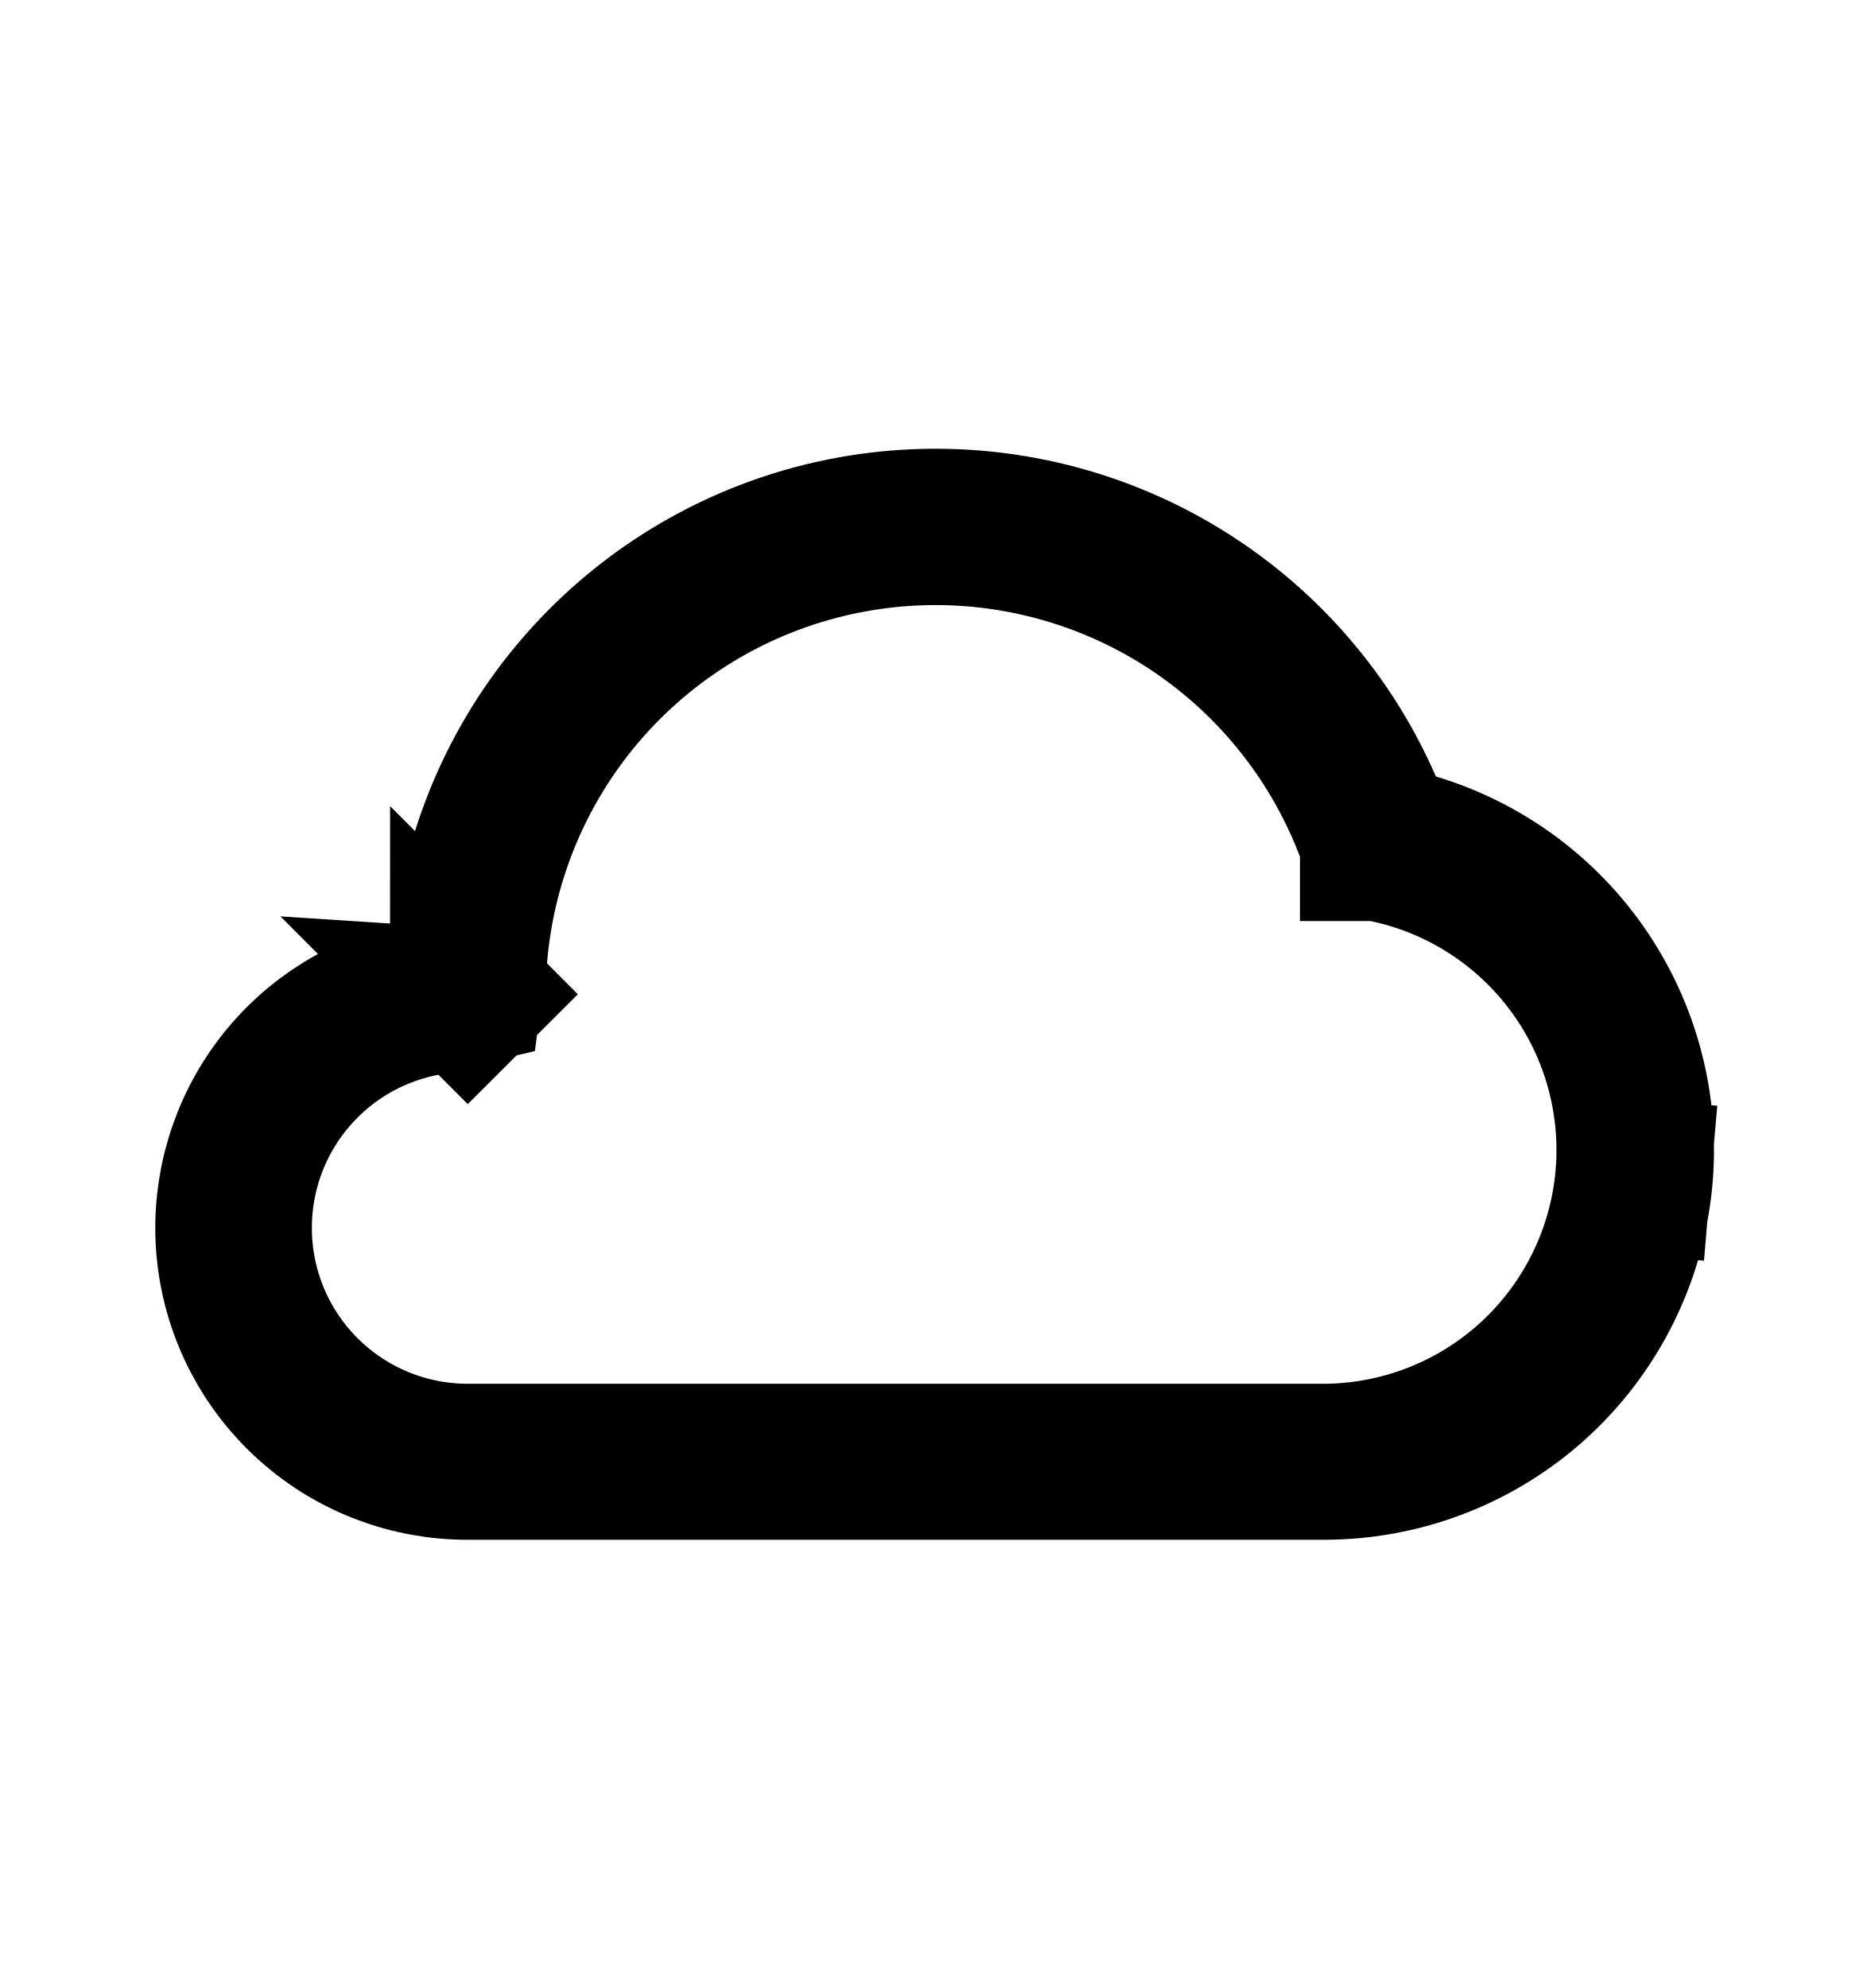
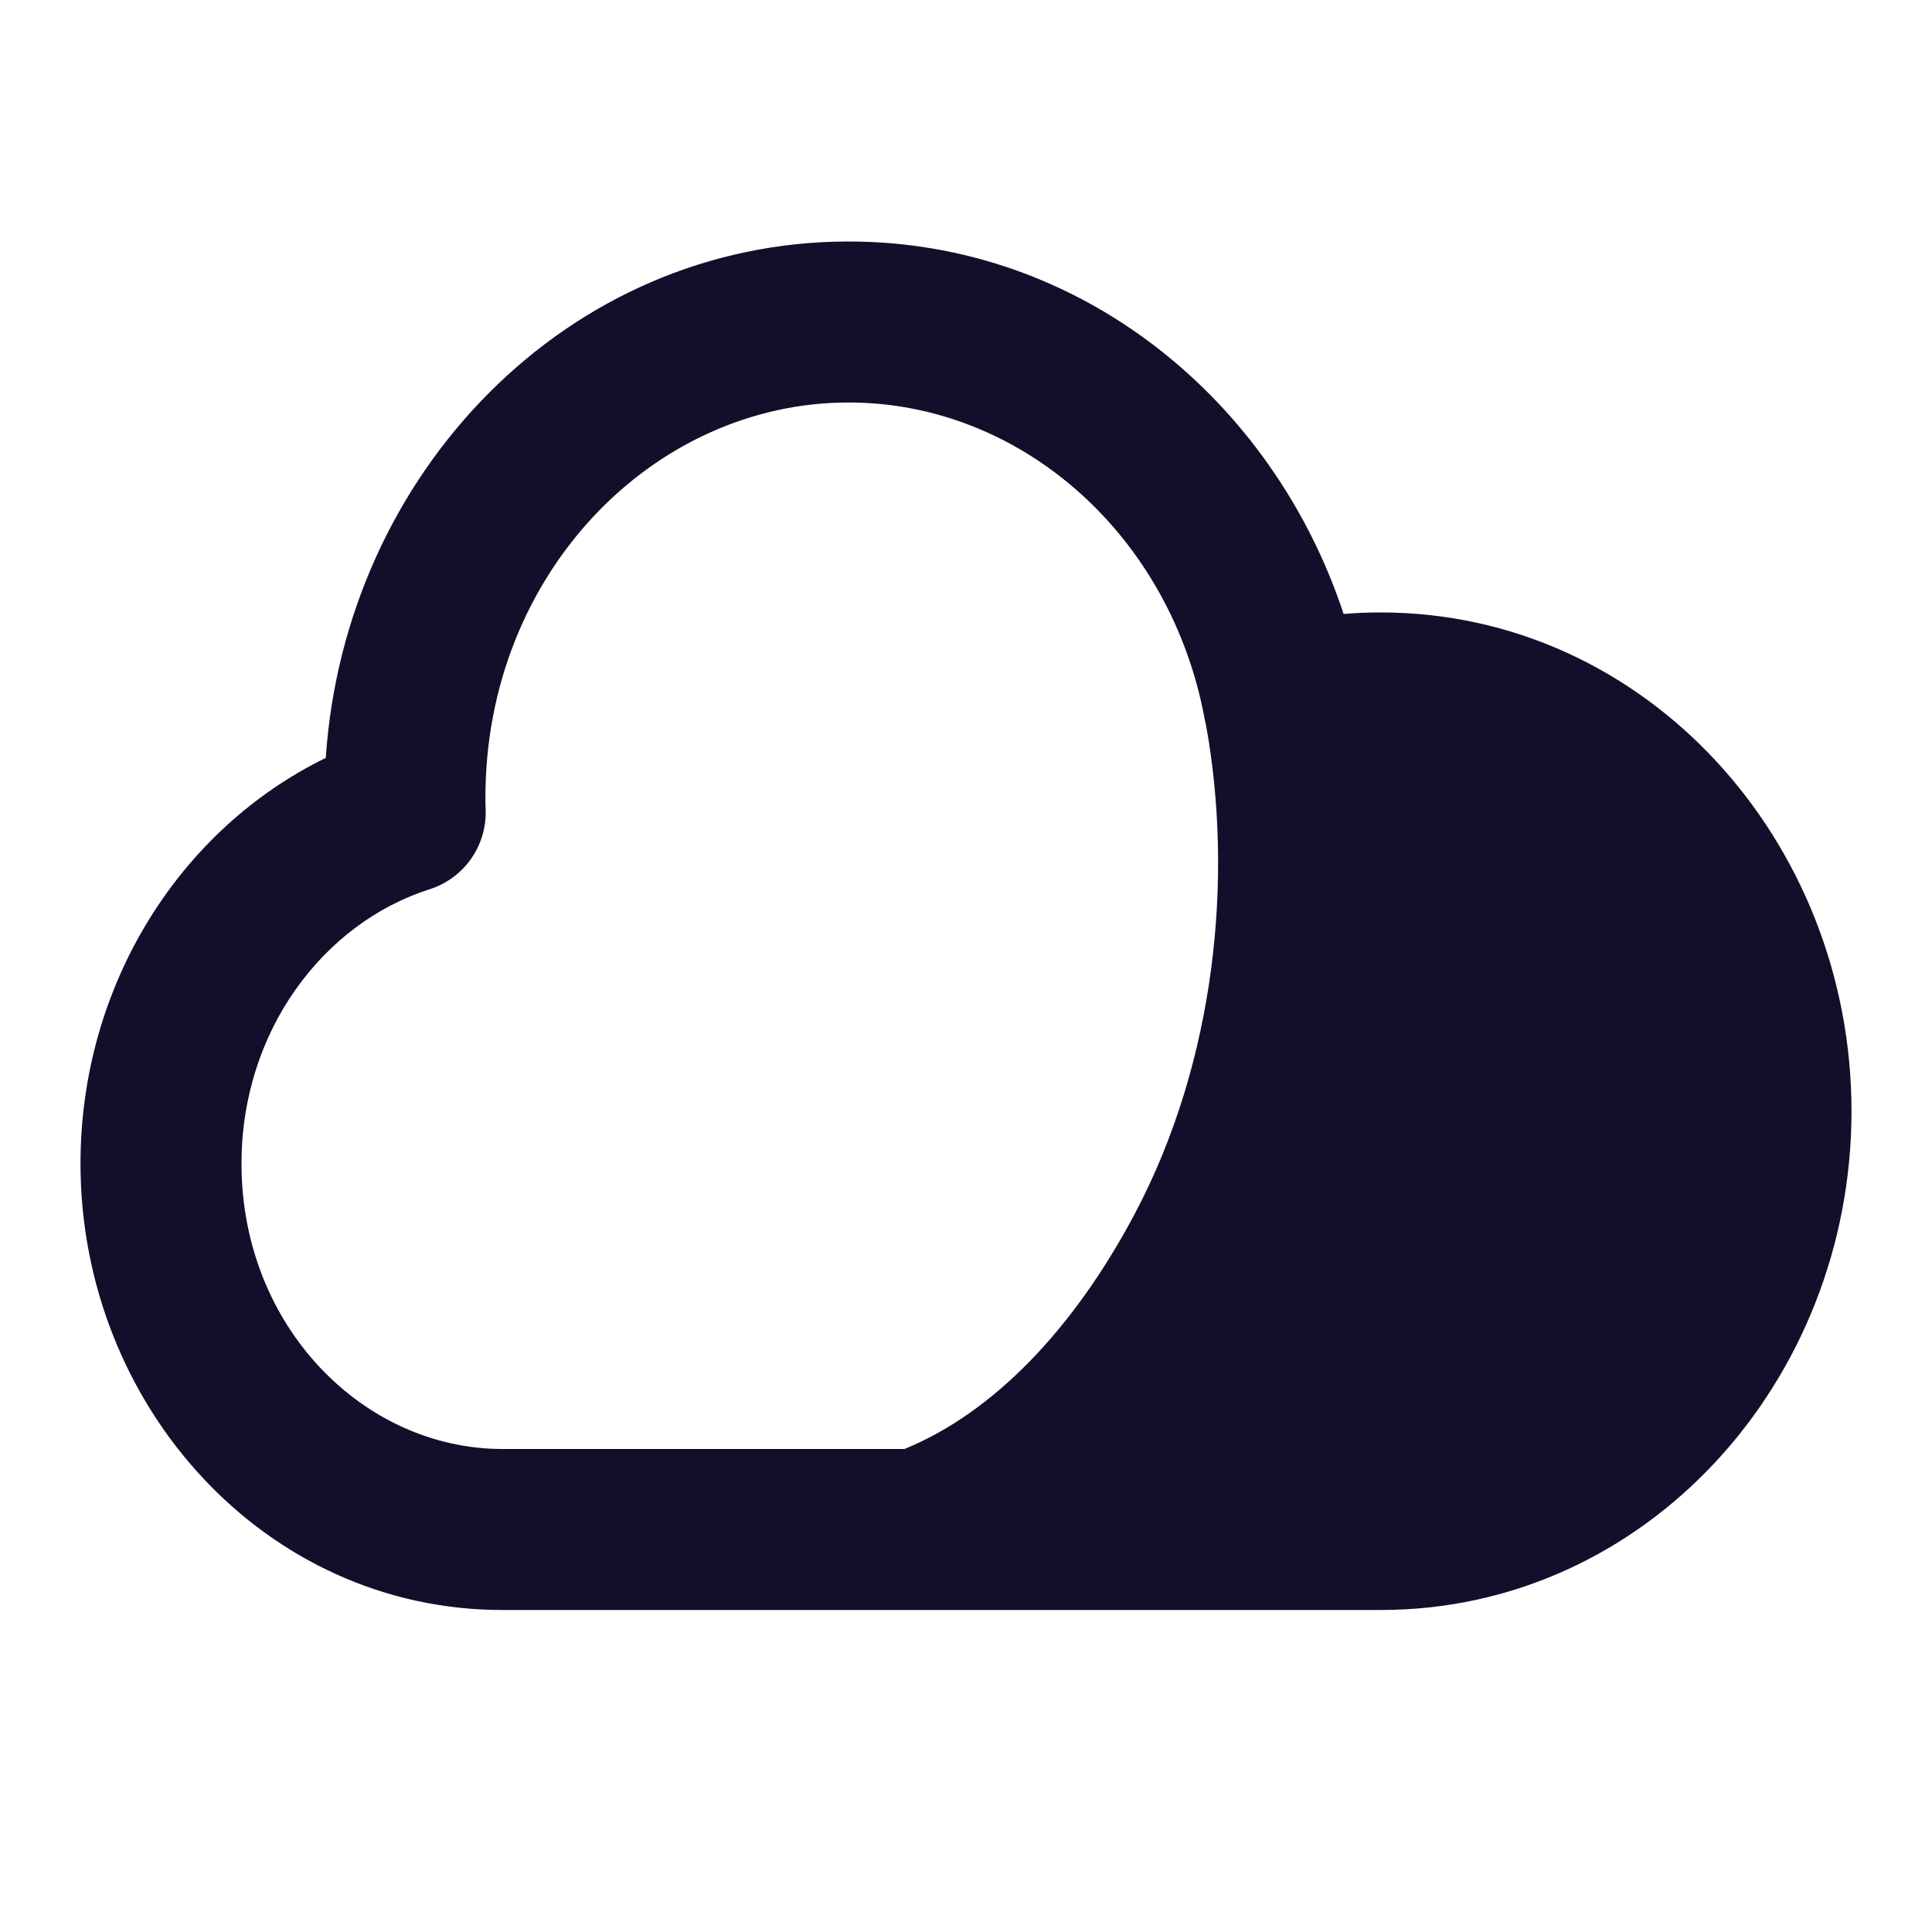
- <svg xmlns="http://www.w3.org/2000/svg" width="16" height="17" viewBox="0 0 16 17" fill="none">
-   <path d="M11.67 6.906L11.793 7.189L12.089 7.277C12.702 7.461 13.229 7.859 13.573 8.398C13.918 8.938 14.057 9.583 13.965 10.216C13.873 10.85 13.556 11.429 13.073 11.849C12.59 12.268 11.972 12.5 11.332 12.502L4 12.502L3.999 12.502C3.508 12.503 3.034 12.324 2.667 11.998C2.3 11.673 2.065 11.224 2.007 10.737C1.949 10.25 2.072 9.758 2.352 9.356C2.632 8.953 3.051 8.668 3.528 8.553L3.974 8.447L4.033 7.992C4.145 7.123 4.539 6.316 5.154 5.693C5.769 5.07 6.571 4.665 7.438 4.542C8.305 4.419 9.188 4.583 9.953 5.01C10.717 5.437 11.321 6.103 11.67 6.906ZM11.333 12.498V12.498L11.341 12.498C12.003 12.491 12.639 12.237 13.124 11.787C13.609 11.336 13.909 10.721 13.966 10.061L13.303 10.004L13.966 10.061C14.022 9.401 13.831 8.744 13.43 8.218C13.028 7.691 12.445 7.333 11.794 7.213L11.794 7.213L11.783 7.211L11.782 7.211L11.782 7.21C11.475 6.316 10.861 5.559 10.05 5.074C9.238 4.59 8.28 4.408 7.347 4.563C6.414 4.717 5.566 5.197 4.953 5.918C4.341 6.638 4.004 7.553 4.002 8.499V8.5C4.002 8.501 4.001 8.501 4.001 8.501L4.471 8.972L4.001 8.501C4.001 8.502 4 8.502 4 8.502C3.47 8.502 2.962 8.712 2.587 9.087C2.212 9.462 2.002 9.97 2.002 10.5C2.002 11.03 2.212 11.538 2.587 11.913C2.962 12.288 3.47 12.498 4 12.498H11.333Z" fill="black" stroke="#000" stroke-width="1.33" />
+ <svg xmlns="http://www.w3.org/2000/svg" width="24" height="24" viewBox="0 0 24 24" fill="none">
+   <path fill-rule="evenodd" clip-rule="evenodd" d="M10.542 3C7.043 3 4.283 5.886 4.047 9.415C2.224 10.304 1 12.249 1 14.454C1 17.45 3.283 20 6.242 20H17.128L17.151 20C20.446 20 23 17.16 23 13.804C23 10.448 20.446 7.608 17.151 7.608C16.997 7.608 16.843 7.614 16.691 7.627C15.812 4.966 13.425 3 10.542 3ZM6.03 9.907C6.03 7.131 8.114 5 10.542 5C12.683 5 14.549 6.648 14.968 8.948C14.973 8.972 14.978 8.997 14.984 9.021C15.32 10.888 15.108 13.169 14.095 15.081C13.339 16.507 12.342 17.548 11.236 18H6.242C4.516 18 3 16.479 3 14.454C3 12.802 4.022 11.465 5.336 11.047C5.761 10.912 6.046 10.511 6.033 10.065C6.031 10.013 6.03 9.96 6.03 9.907Z" fill="#110F2A" />
</svg>
